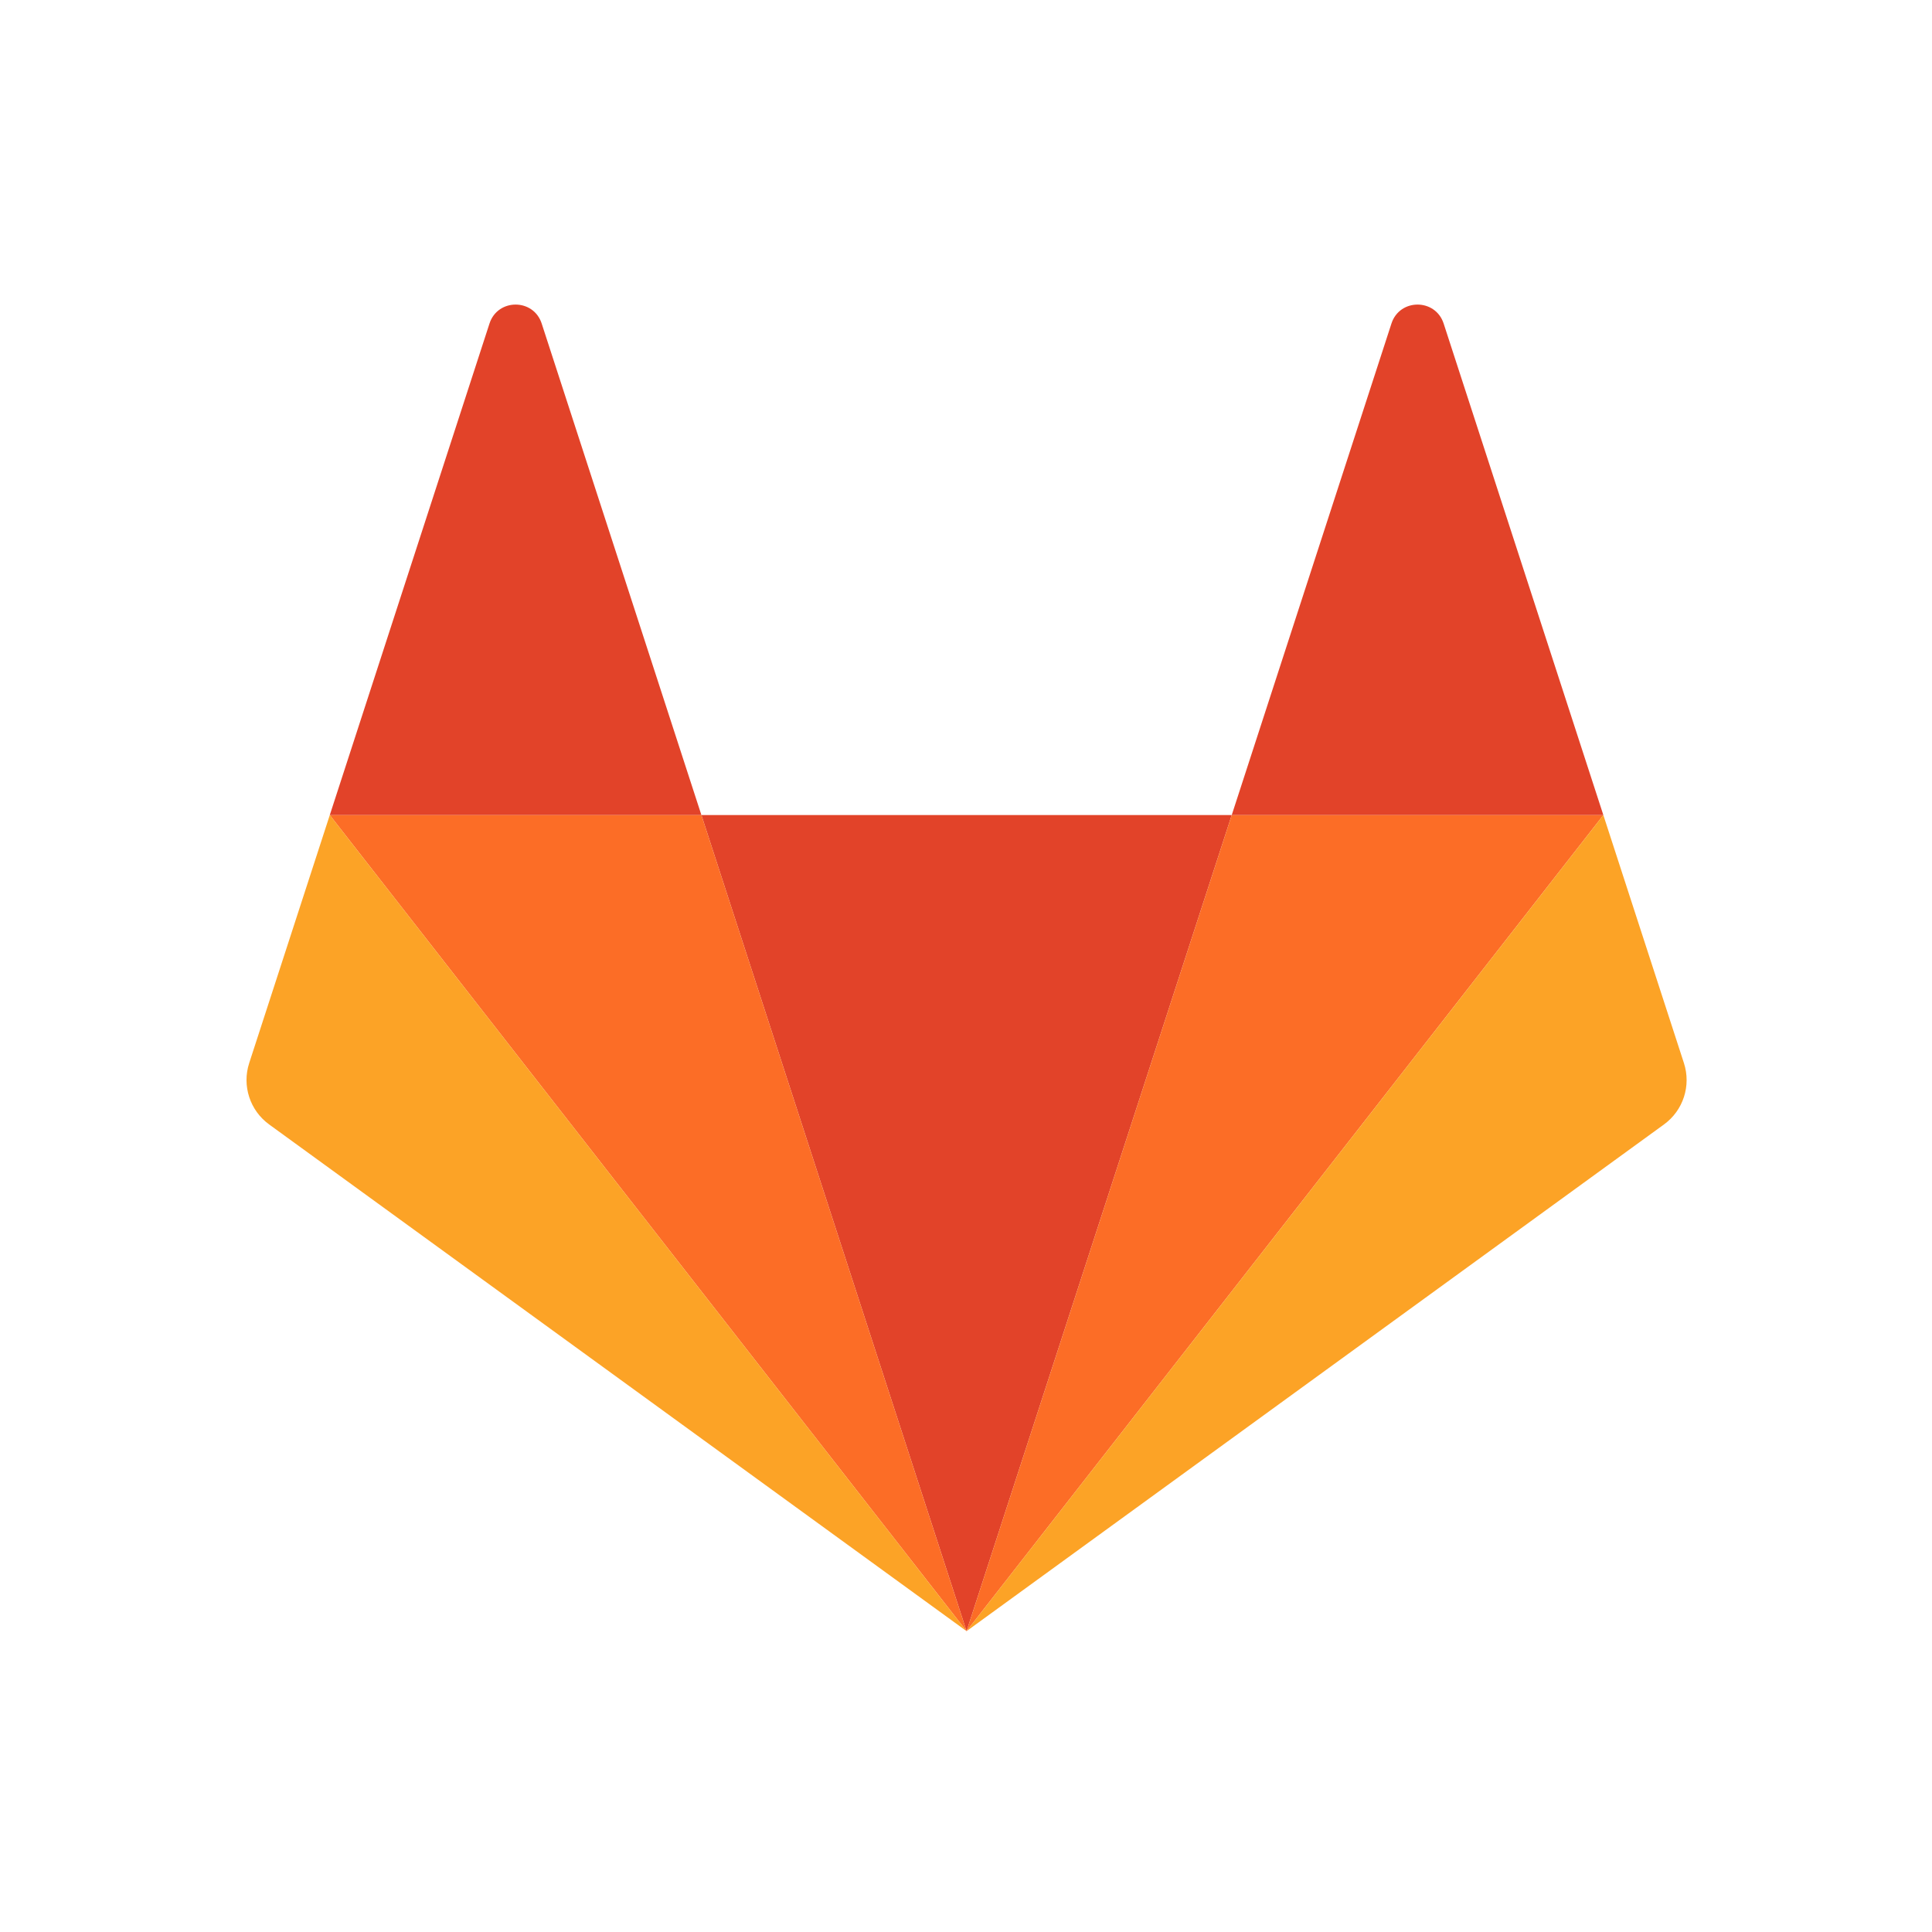
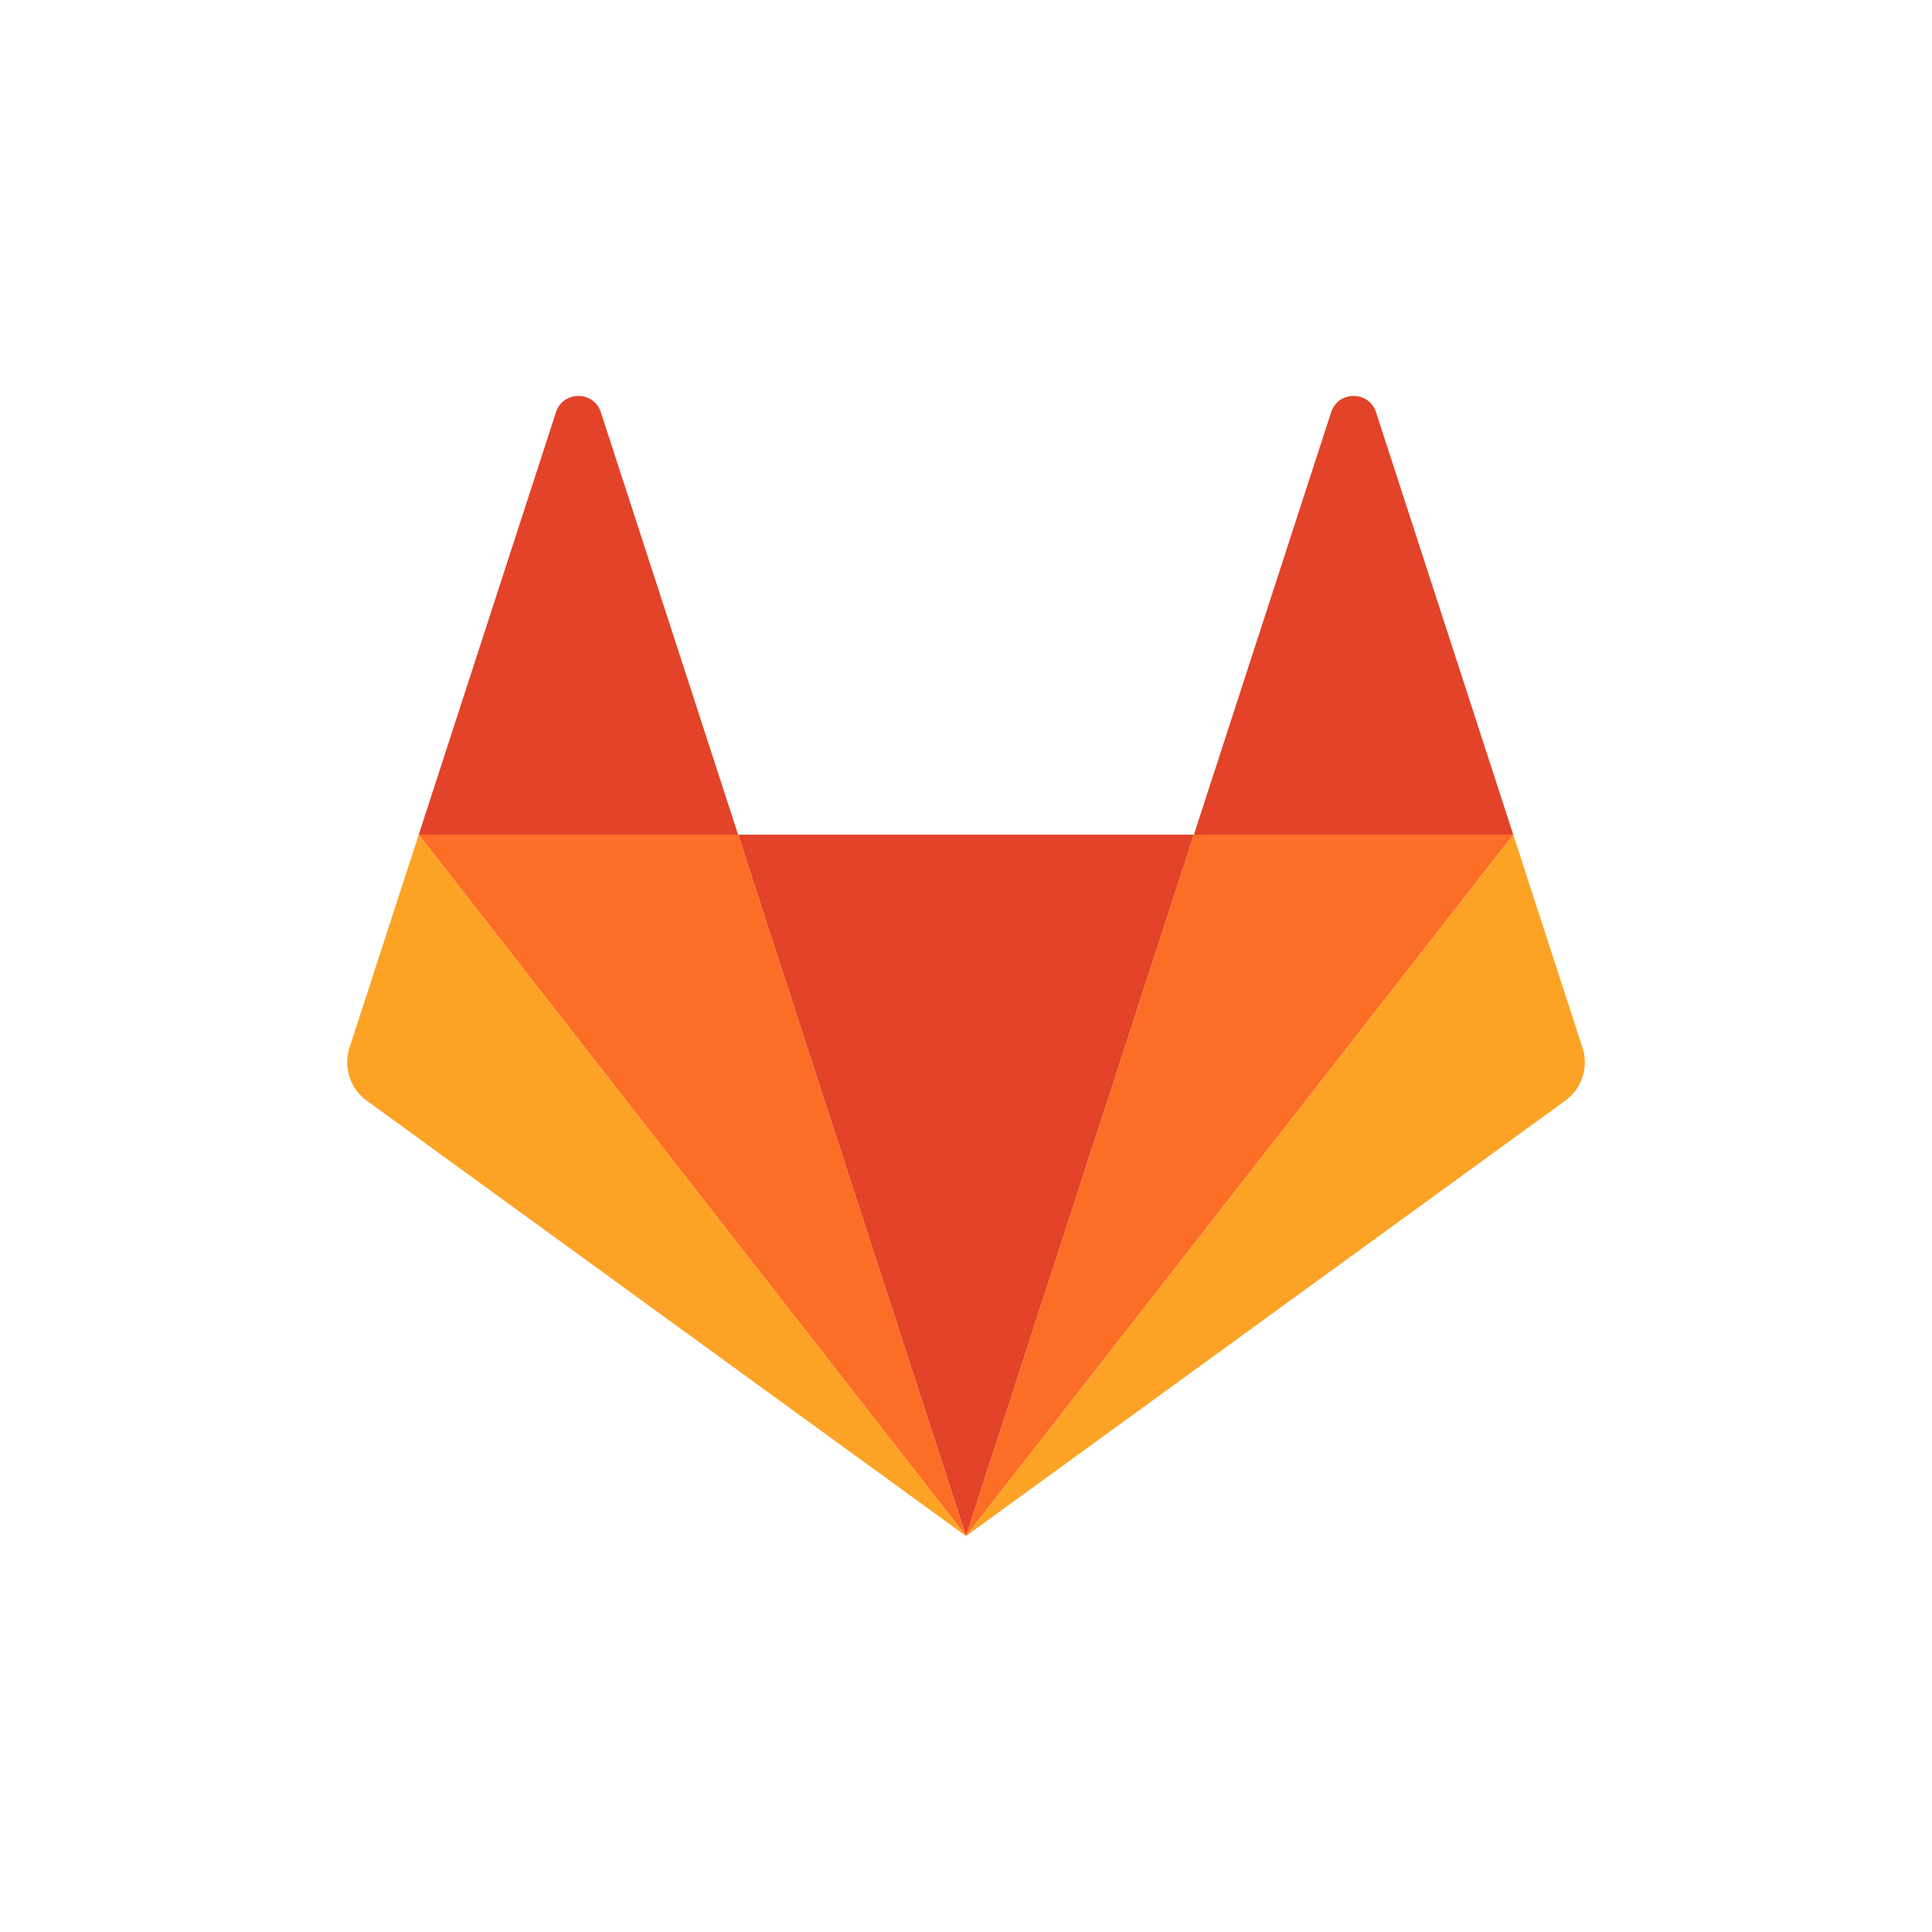
- <svg xmlns="http://www.w3.org/2000/svg" version="1.1" id="Ebene_1" x="0px" y="0px" width="256px" height="256px" viewBox="0 -10 256 256" enable-background="new 0 -10 256 256" xml:space="preserve">
-   <g>
-     <path fill="#E24329" d="M128.075,206.137L128.075,206.137l35.136-108.136H92.939L128.075,206.137L128.075,206.137z" />
-     <path fill="#FC6D26" d="M128.075,206.137L92.939,98H43.697L128.075,206.137L128.075,206.137z" />
-     <path fill="#FCA326" d="M43.698,98.001L43.698,98.001L33.02,130.863c-0.973,2.996,0.093,6.28,2.643,8.132l92.412,67.142   L43.698,98.001L43.698,98.001z" />
-     <path fill="#E24329" d="M43.698,98.001h49.242L71.777,32.872c-1.088-3.352-5.83-3.351-6.918,0L43.698,98.001L43.698,98.001z" />
-     <path fill="#FC6D26" d="M128.075,206.137L163.211,98h49.241L128.075,206.137L128.075,206.137z" />
-     <path fill="#FCA326" d="M212.452,98.001L212.452,98.001l10.677,32.862c0.975,2.996-0.092,6.28-2.643,8.132l-92.412,67.142   L212.452,98.001L212.452,98.001z" />
-     <path fill="#E24329" d="M212.452,98.001h-49.241l21.162-65.129c1.088-3.352,5.829-3.351,6.918,0L212.452,98.001L212.452,98.001z" />
+ <svg xmlns="http://www.w3.org/2000/svg" width="100%" height="100%" viewBox="0 0 256 256" version="1.1" xml:space="preserve" style="fill-rule:evenodd;clip-rule:evenodd;stroke-linejoin:round;stroke-miterlimit:2;">
+   <g transform="matrix(0.859438,0,0,0.859438,17.9274,17.779)">
+     <path d="M128.075,216.137L163.211,108.001L92.939,108.001L128.075,216.137Z" style="fill:rgb(226,67,41);fill-rule:nonzero;" />
+     <path d="M128.075,216.137L92.939,108L43.697,108L128.075,216.137Z" style="fill:rgb(252,109,38);fill-rule:nonzero;" />
+     <path d="M43.698,108.001L33.02,140.863C32.047,143.859 33.113,147.143 35.663,148.995L128.075,216.137L43.698,108.001Z" style="fill:rgb(252,163,38);fill-rule:nonzero;" />
+     <path d="M43.698,108.001L92.94,108.001L71.777,42.872C70.689,39.52 65.947,39.521 64.859,42.872L43.698,108.001Z" style="fill:rgb(226,67,41);fill-rule:nonzero;" />
+     <path d="M128.075,216.137L163.211,108L212.452,108L128.075,216.137Z" style="fill:rgb(252,109,38);fill-rule:nonzero;" />
+     <path d="M212.452,108.001L223.129,140.863C224.104,143.859 223.037,147.143 220.486,148.995L128.074,216.137L212.452,108.001Z" style="fill:rgb(252,163,38);fill-rule:nonzero;" />
+     <path d="M212.452,108.001L163.211,108.001L184.373,42.872C185.461,39.52 190.202,39.521 191.291,42.872L212.452,108.001Z" style="fill:rgb(226,67,41);fill-rule:nonzero;" />
  </g>
</svg>
